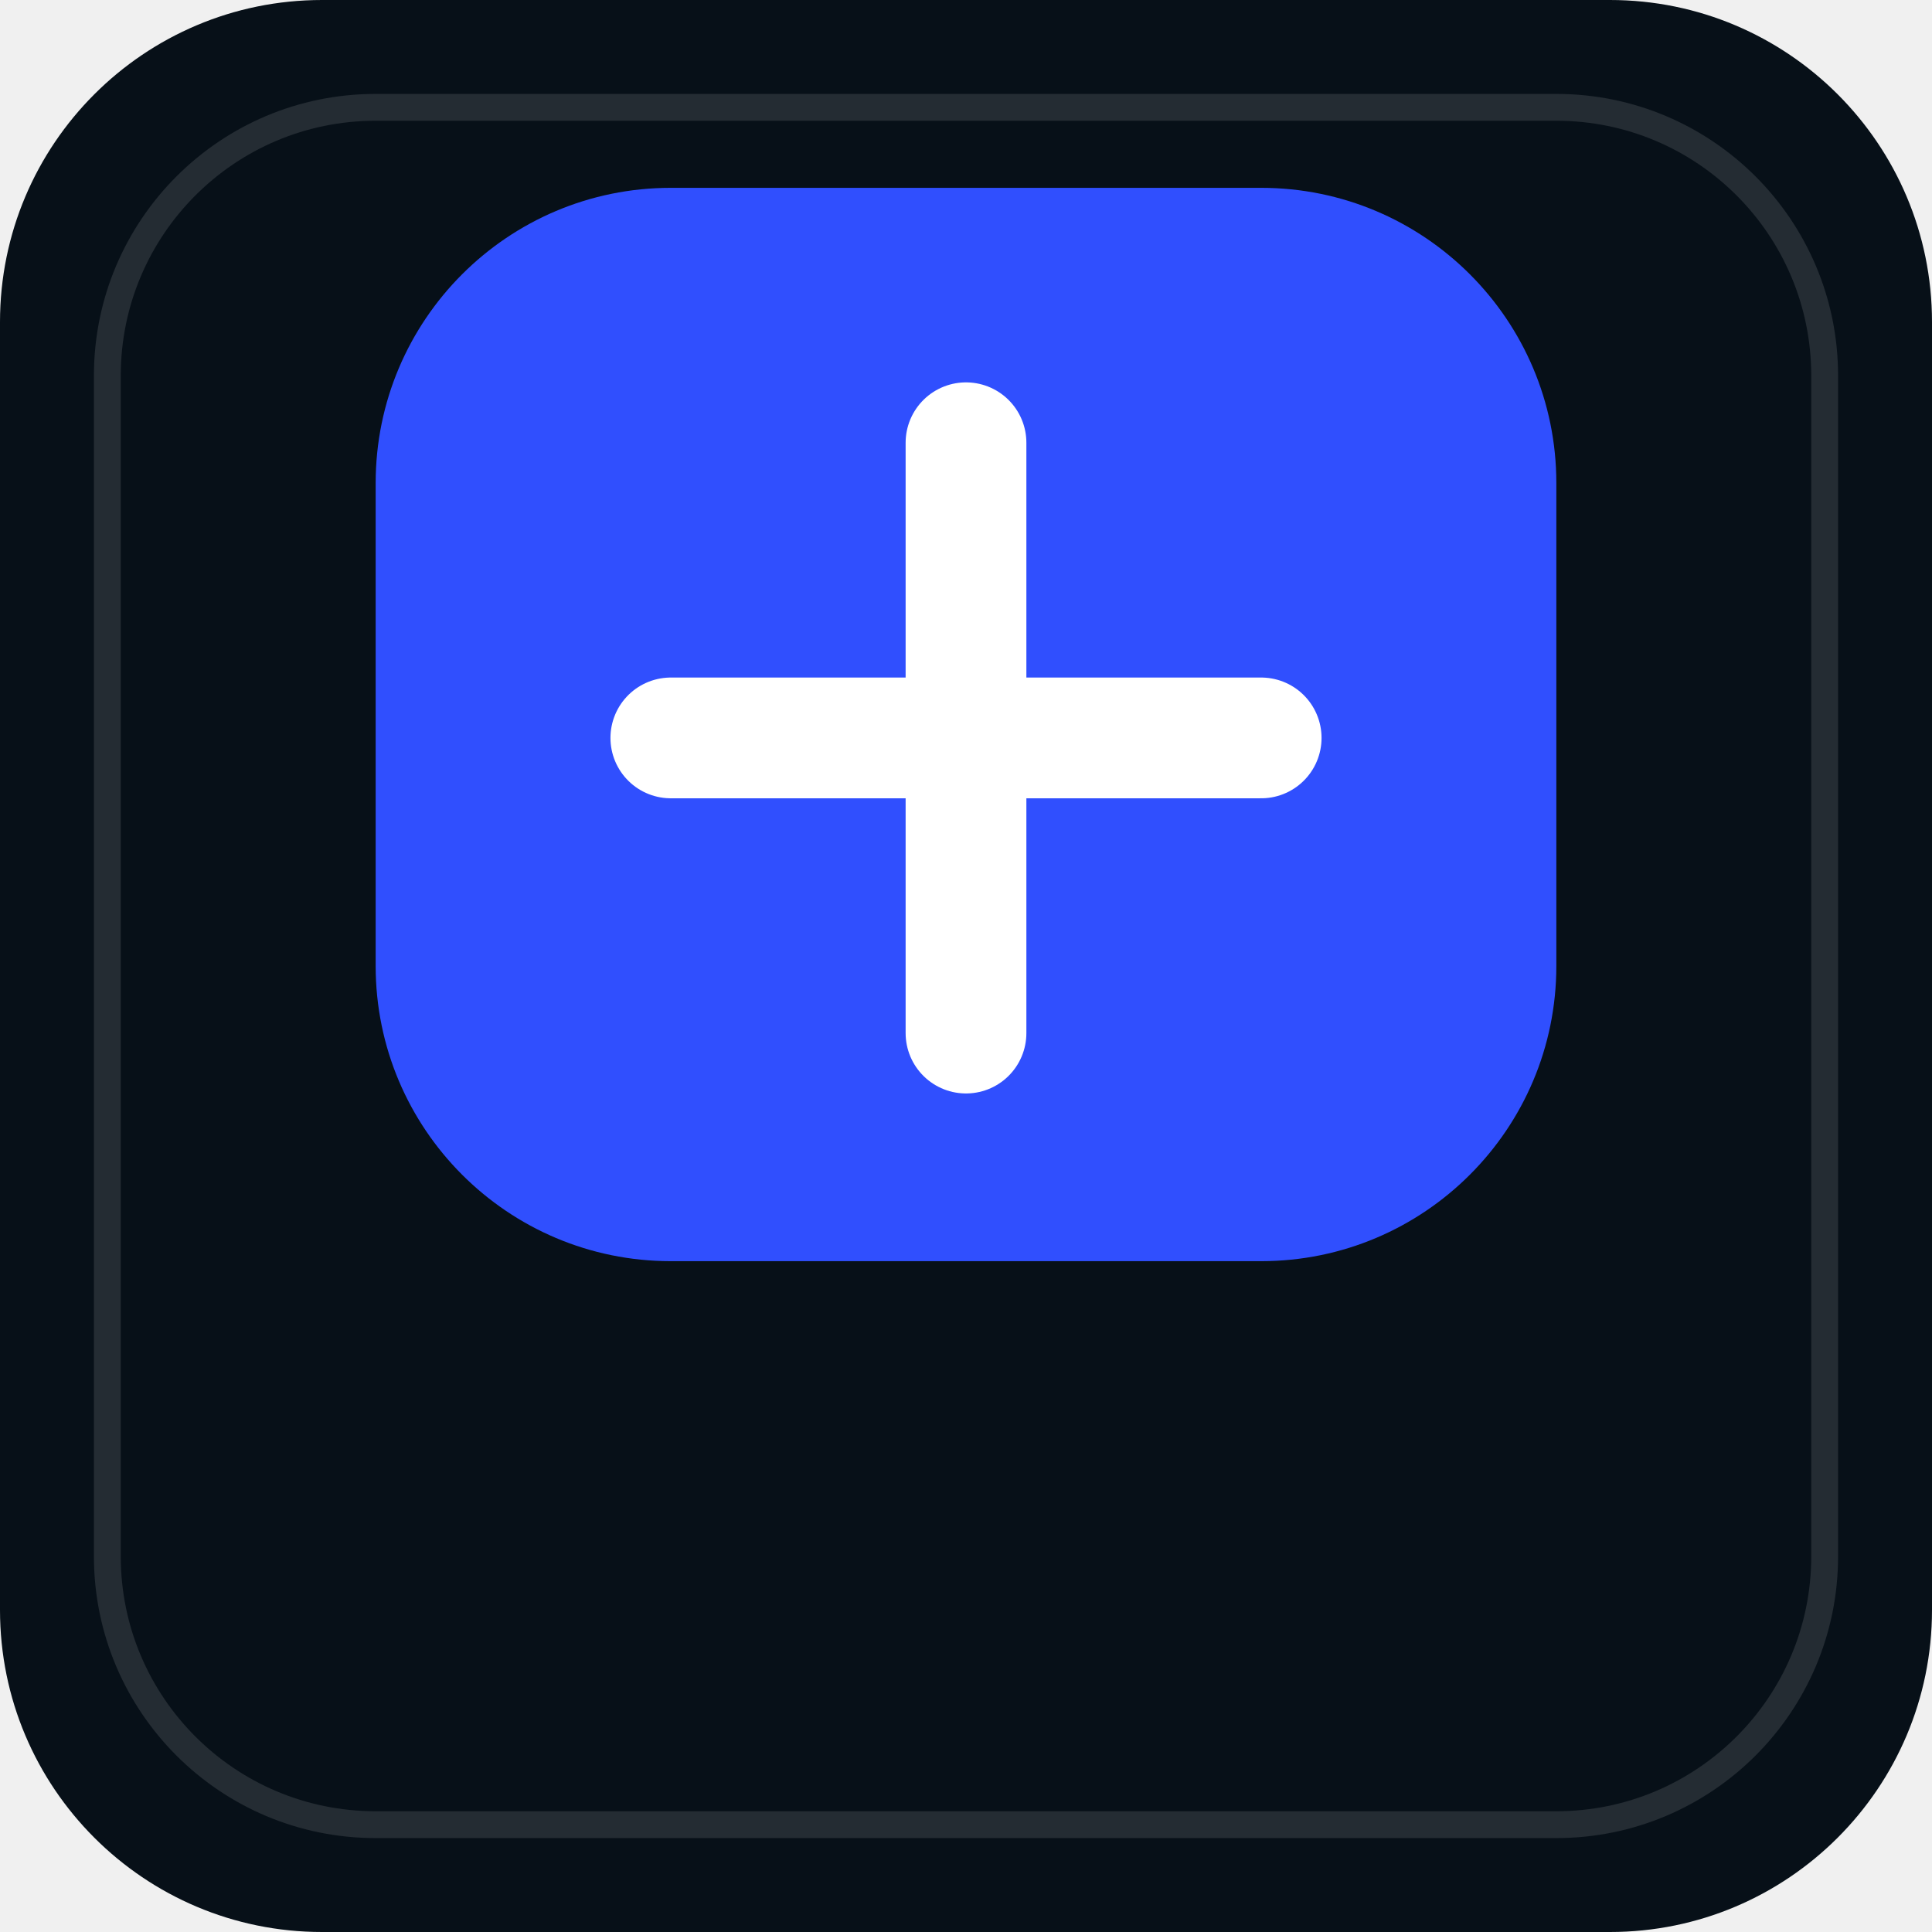
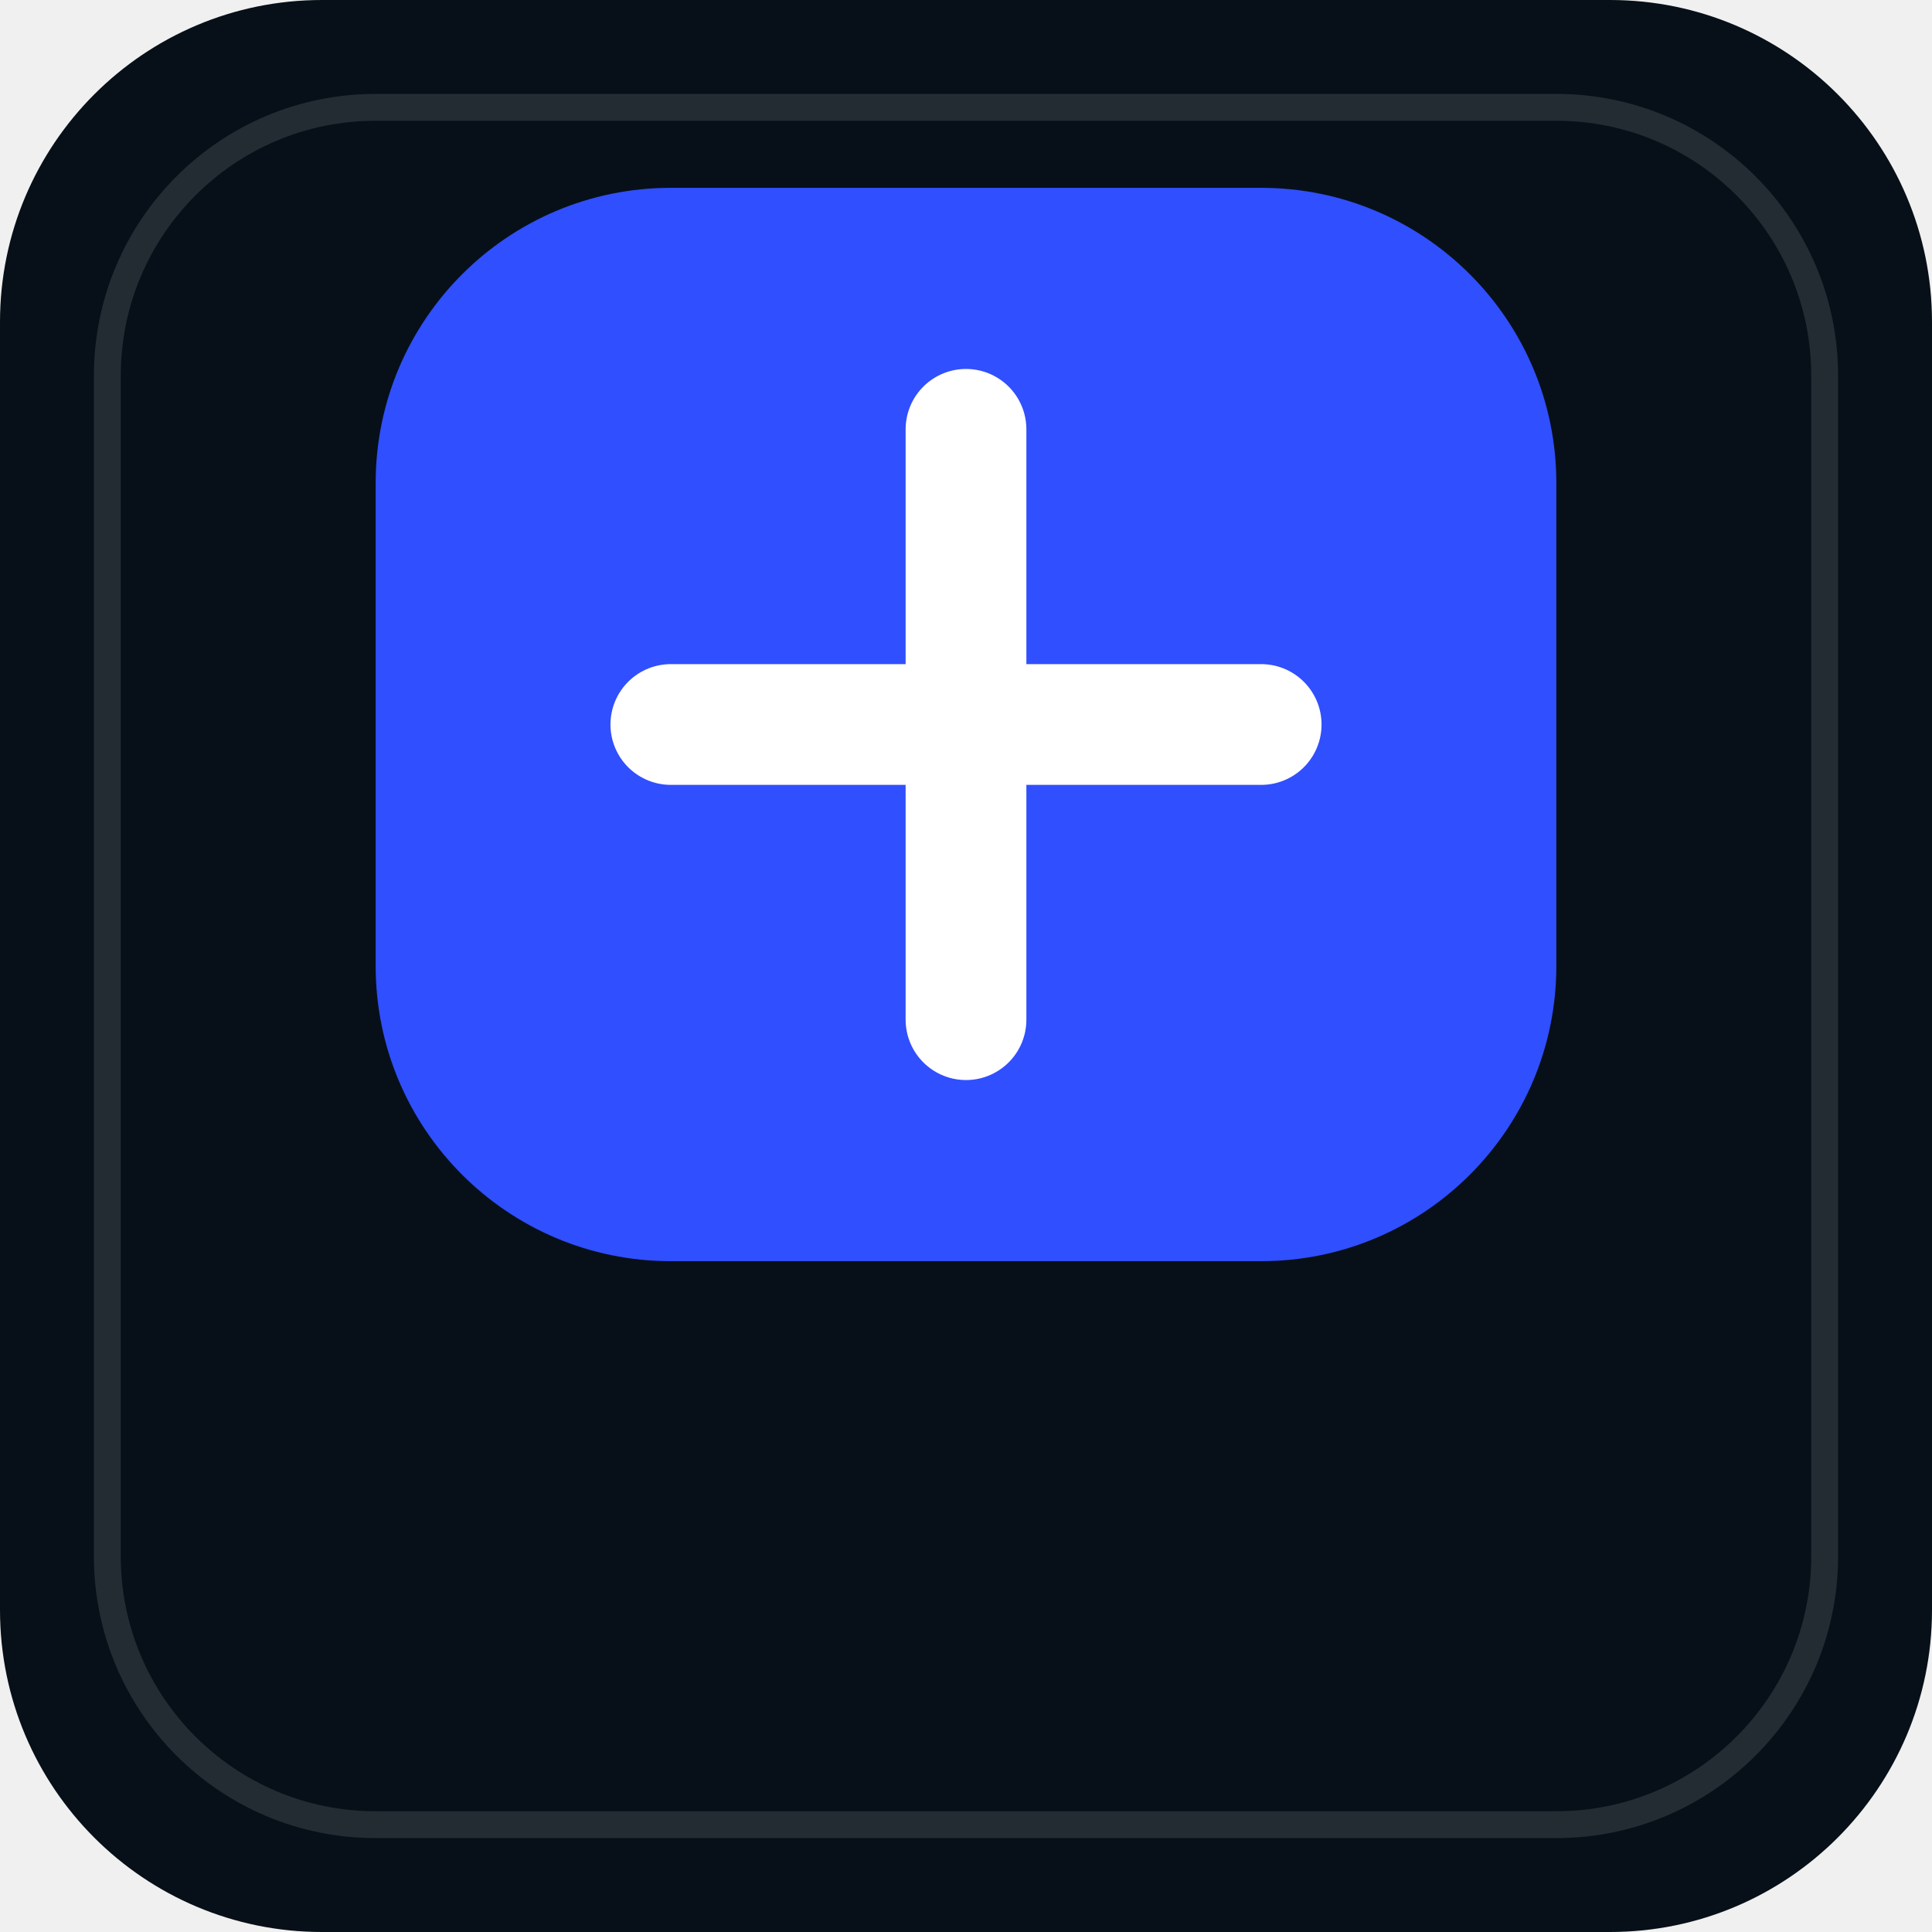
<svg xmlns="http://www.w3.org/2000/svg" width="144" height="144" viewBox="0 0 144 144">
  <rect width="144" height="144" rx="24" fill="#071018" />
  <rect x="8" y="8" width="128" height="128" rx="20" fill="none" stroke="#FFFFFF" stroke-opacity=".12" stroke-width="2" />
  <rect x="28" y="14" width="88" height="80" rx="22" fill="#304FFE" />
-   <path d="M72 33v44M50 55h44" fill="none" stroke="#FFFFFF" stroke-width="9" stroke-linecap="round" />
+   <g data-source-center="72 55" data-glyph-center="72 54" transform="translate(0 -1)">
+     <path d="M72 33v44M50 55h44" fill="none" stroke="#FFFFFF" stroke-width="9" stroke-linecap="round" />
+   </g>
</svg>
